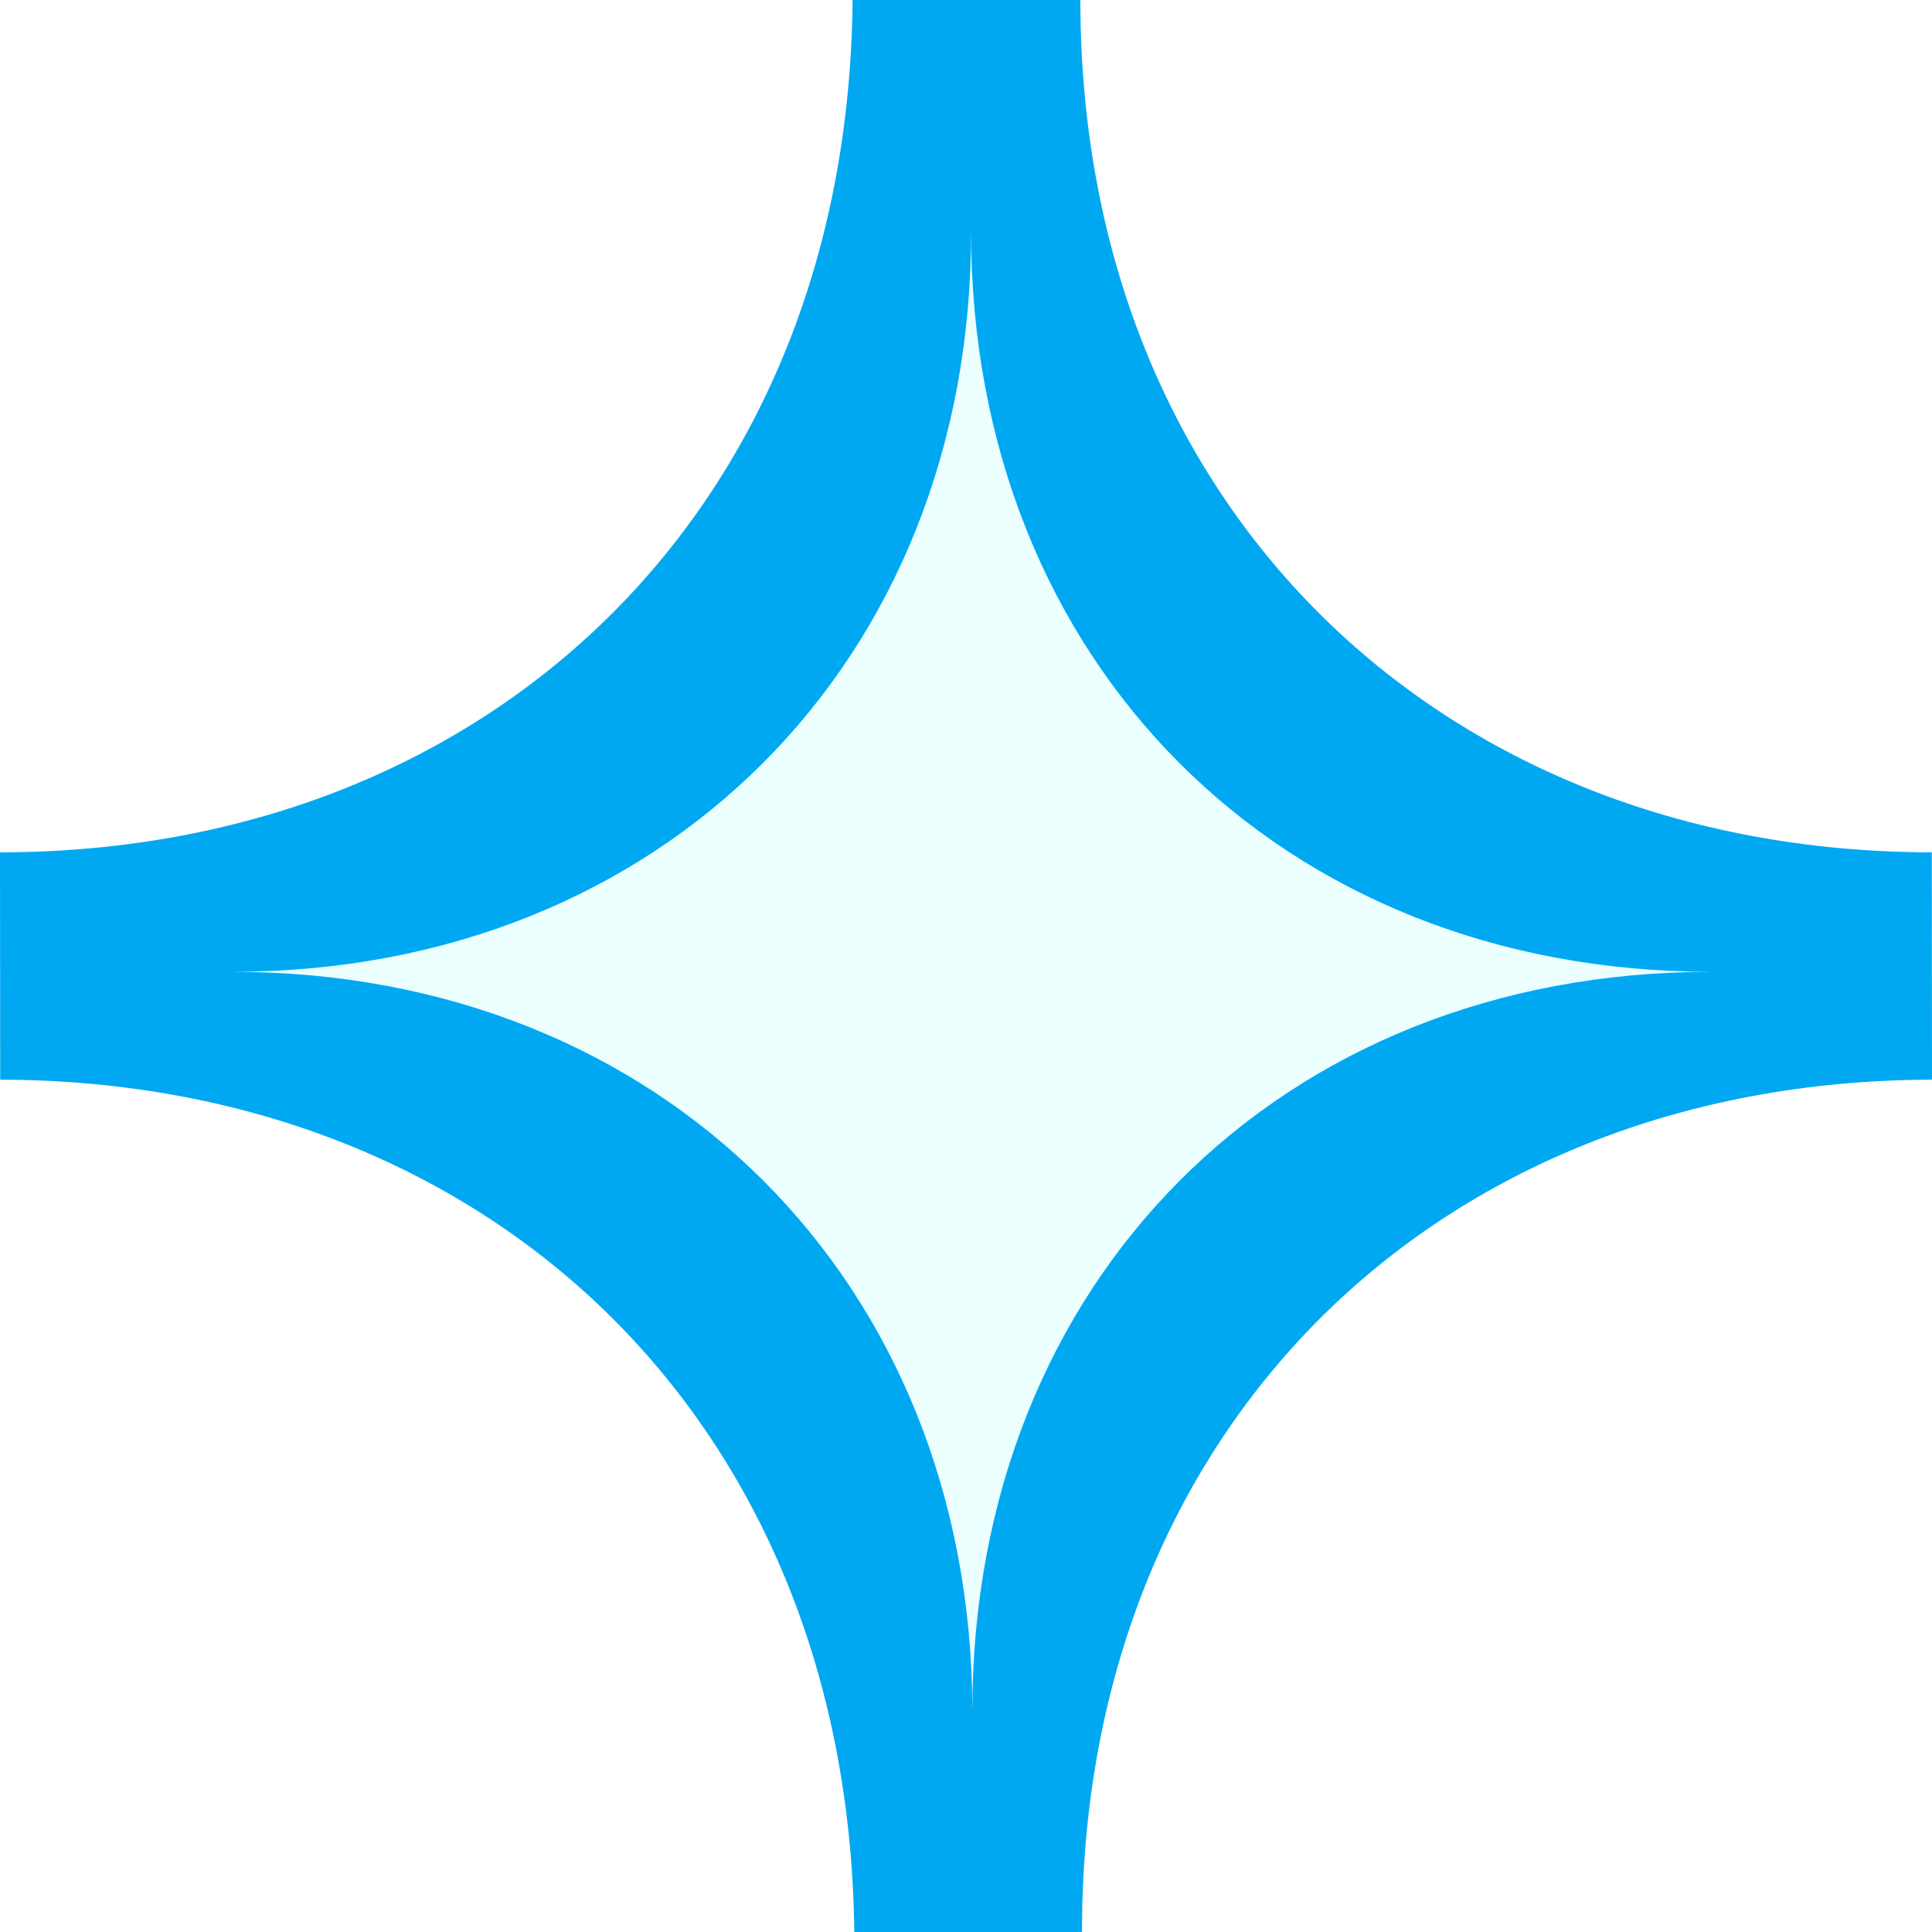
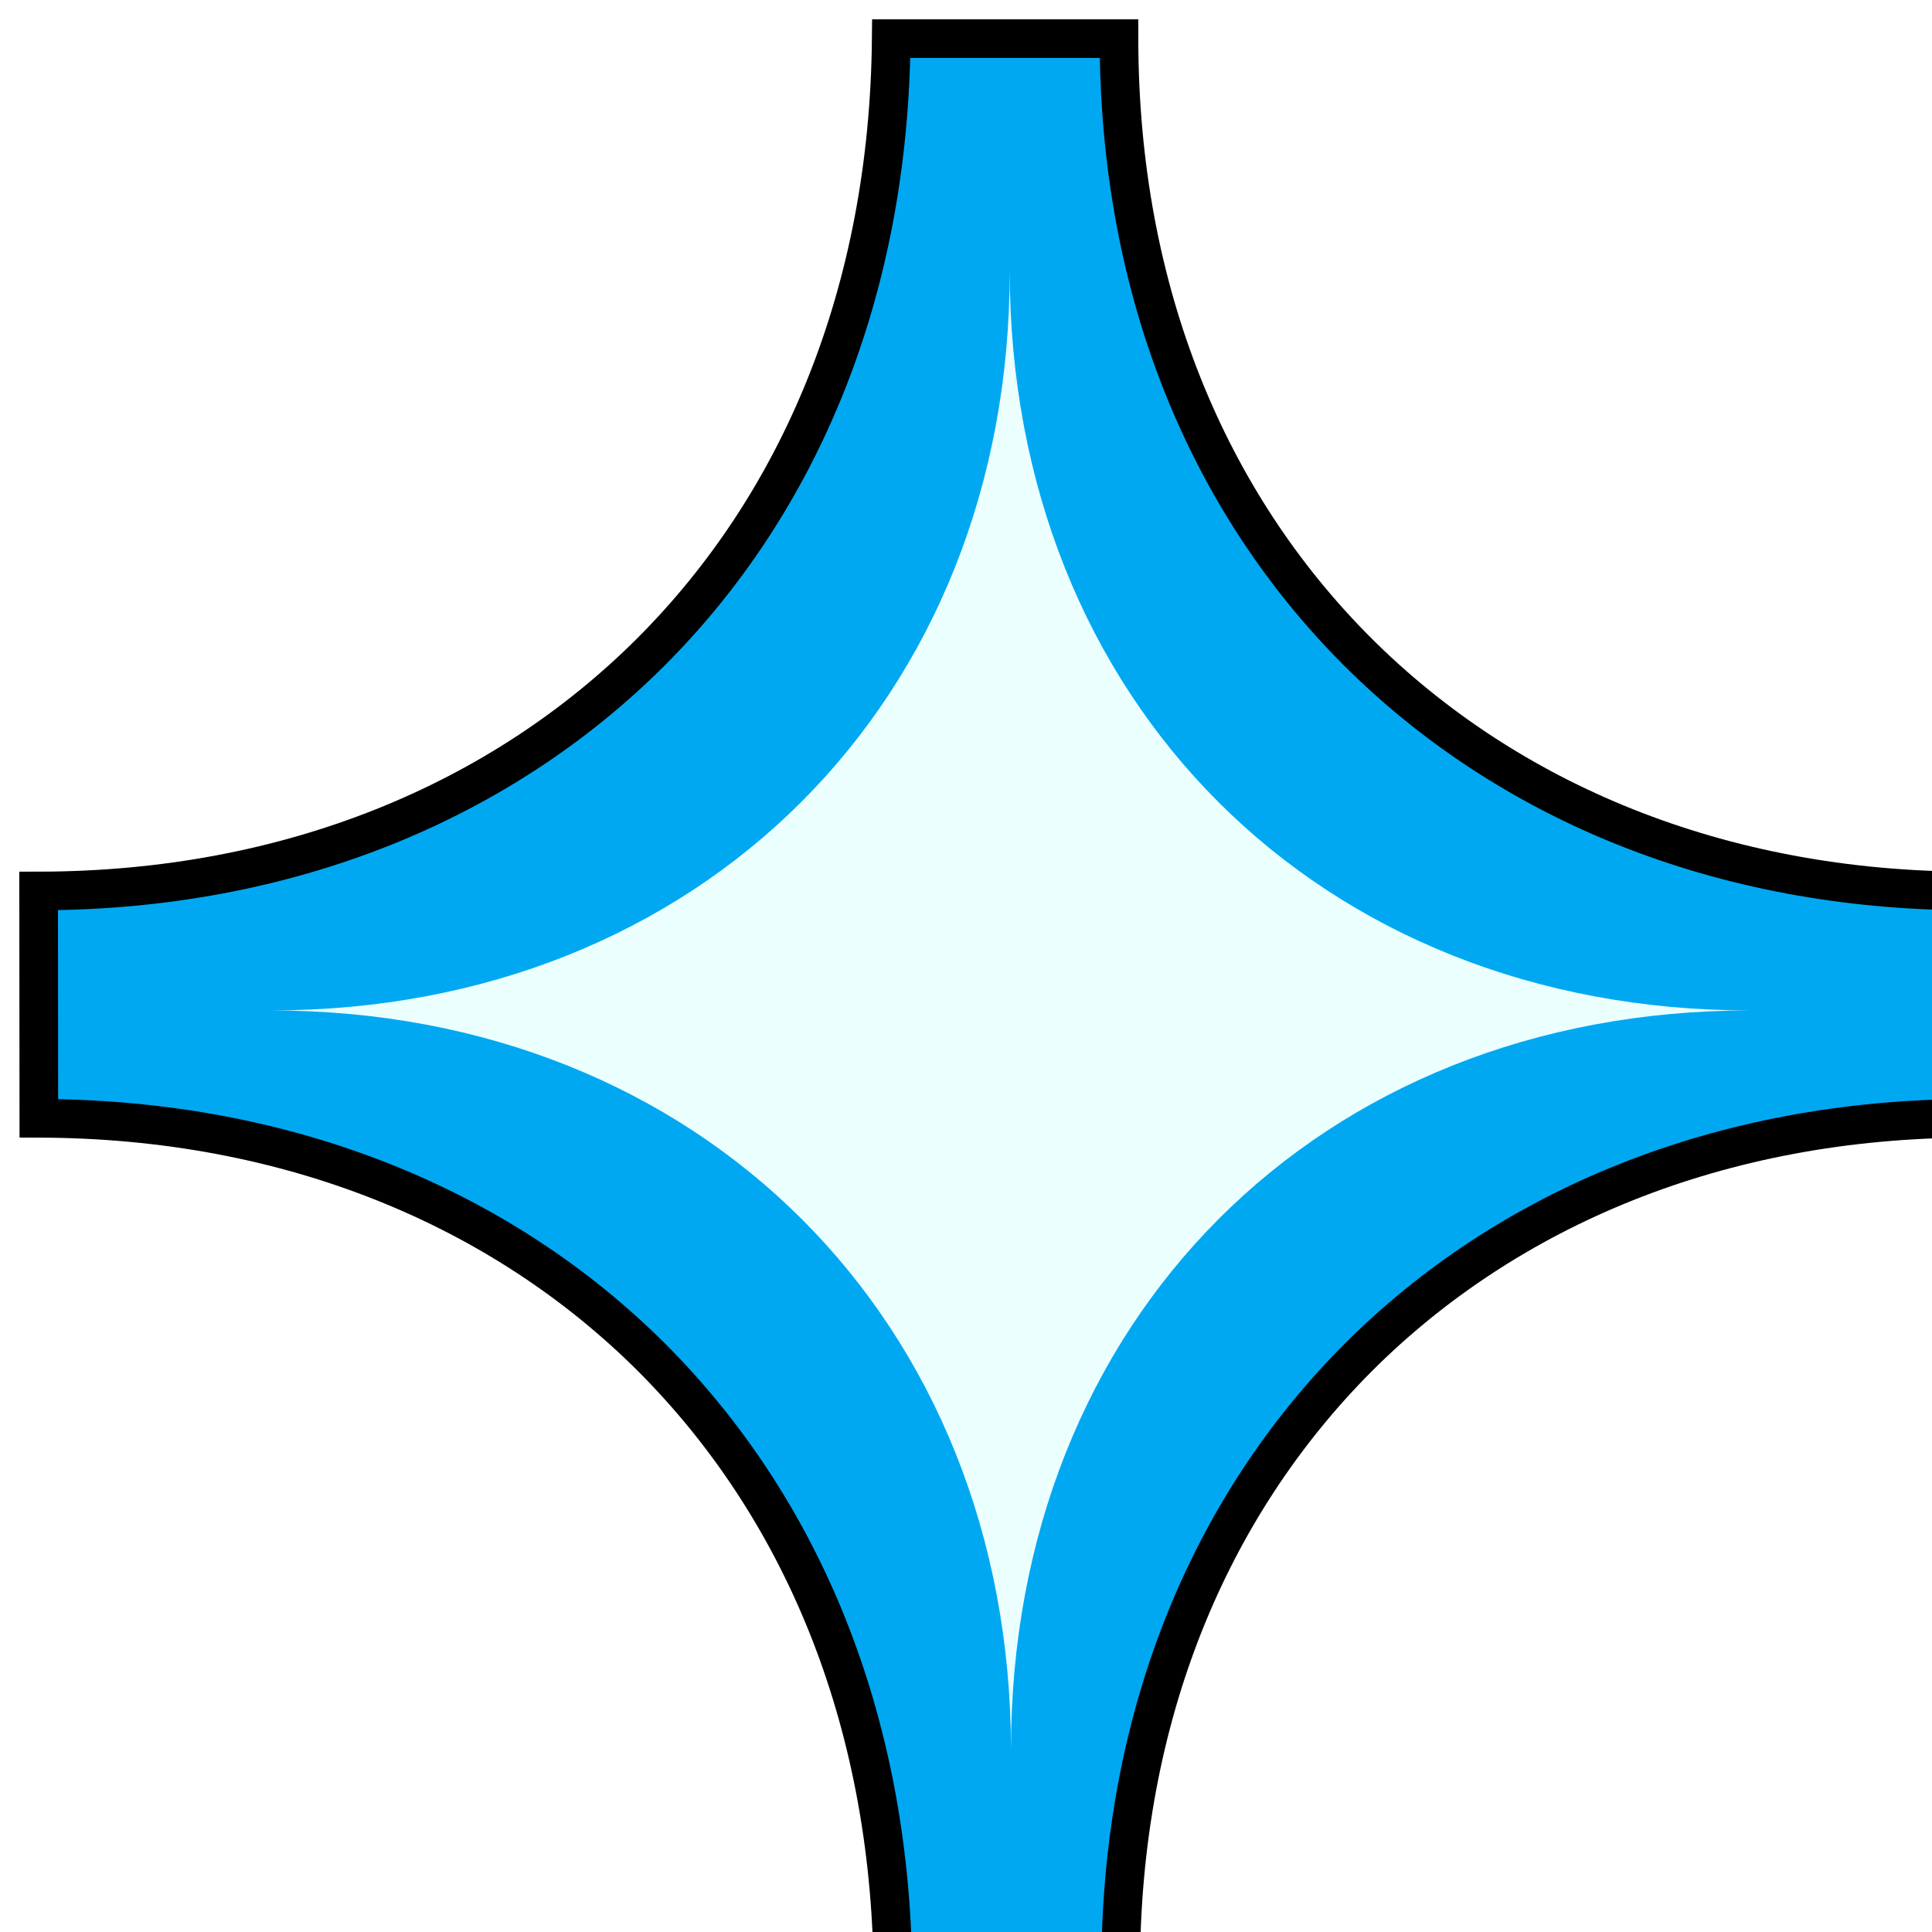
<svg xmlns="http://www.w3.org/2000/svg" viewBox="0 0 500 500" width="500" height="500">
-   <g style="fill-rule:evenodd;clip-rule:evenodd;stroke-linejoin:round;stroke-miterlimit:2;">
-     <path d="M279.589,0.001L279.589,0.001L279.589,0.186C279.69,65.765 302.763,120.134 341.374,158.71C380.022,197.255 434.914,220.517 499.949,220.584L499.949,220.584L499.975,250L499.974,250L500,279.416C434.966,279.551 380.114,302.746 341.534,341.29C303.031,379.893 280.06,434.189 280.025,499.607C280.026,499.738 280.026,499.869 280.026,500L221.088,500C220.354,434.406 197.273,379.97 158.626,341.29C119.978,302.746 65.085,279.551 0.051,279.416L0,220.584C65.034,220.517 119.886,197.254 158.466,158.71C197.047,120.097 220.032,65.661 220.652,-0L279.589,-0L279.589,0.001Z" style="fill:#00a8f2;fill-rule:nonzero;" />
-     <path d="M442.832,251.5C331.339,251.5 251.549,331.63 251.646,442.871C251.549,331.631 171.101,251.5 60.126,251.5C171.1,251.5 251.41,171.421 251.312,60.129C251.409,171.421 331.339,251.5 442.832,251.5Z" style="fill:#ebffff;fill-rule:nonzero;" />
+   <g style="fill-rule:evenodd;clip-rule:evenodd;stroke-linejoin:miter;stroke-miterlimit:10;" transform="translate(10,10)">
+     <path d="M279.589,0.001L279.589,0.001L279.589,0.186C279.69,65.765 302.763,120.134 341.374,158.71C380.022,197.255 434.914,220.517 499.949,220.584L499.949,220.584L499.975,250L499.974,250L500,279.416C434.966,279.551 380.114,302.746 341.534,341.29C303.031,379.893 280.06,434.189 280.025,499.607C280.026,499.738 280.026,499.869 280.026,500L221.088,500C220.354,434.406 197.273,379.97 158.626,341.29C119.978,302.746 65.085,279.551 0.051,279.416L0,220.584C65.034,220.517 119.886,197.254 158.466,158.71C197.047,120.097 220.032,65.661 220.652,-0L279.589,-0L279.589,0.001Z" style="fill:#00a8f2; stroke:#000; stroke-width:10;fill-rule:nonzero;" />
+     <path d="M442.832,251.5C331.339,251.5 251.549,331.63 251.646,442.871C251.549,331.631 171.101,251.5 60.126,251.5C171.1,251.5 251.41,171.421 251.312,60.129C251.409,171.421 331.339,251.5 442.832,251.5Z" style="fill:#ebffff;fill-rule:nonzero; stroke:#000; stroke-width:0;" />
  </g>
</svg>
